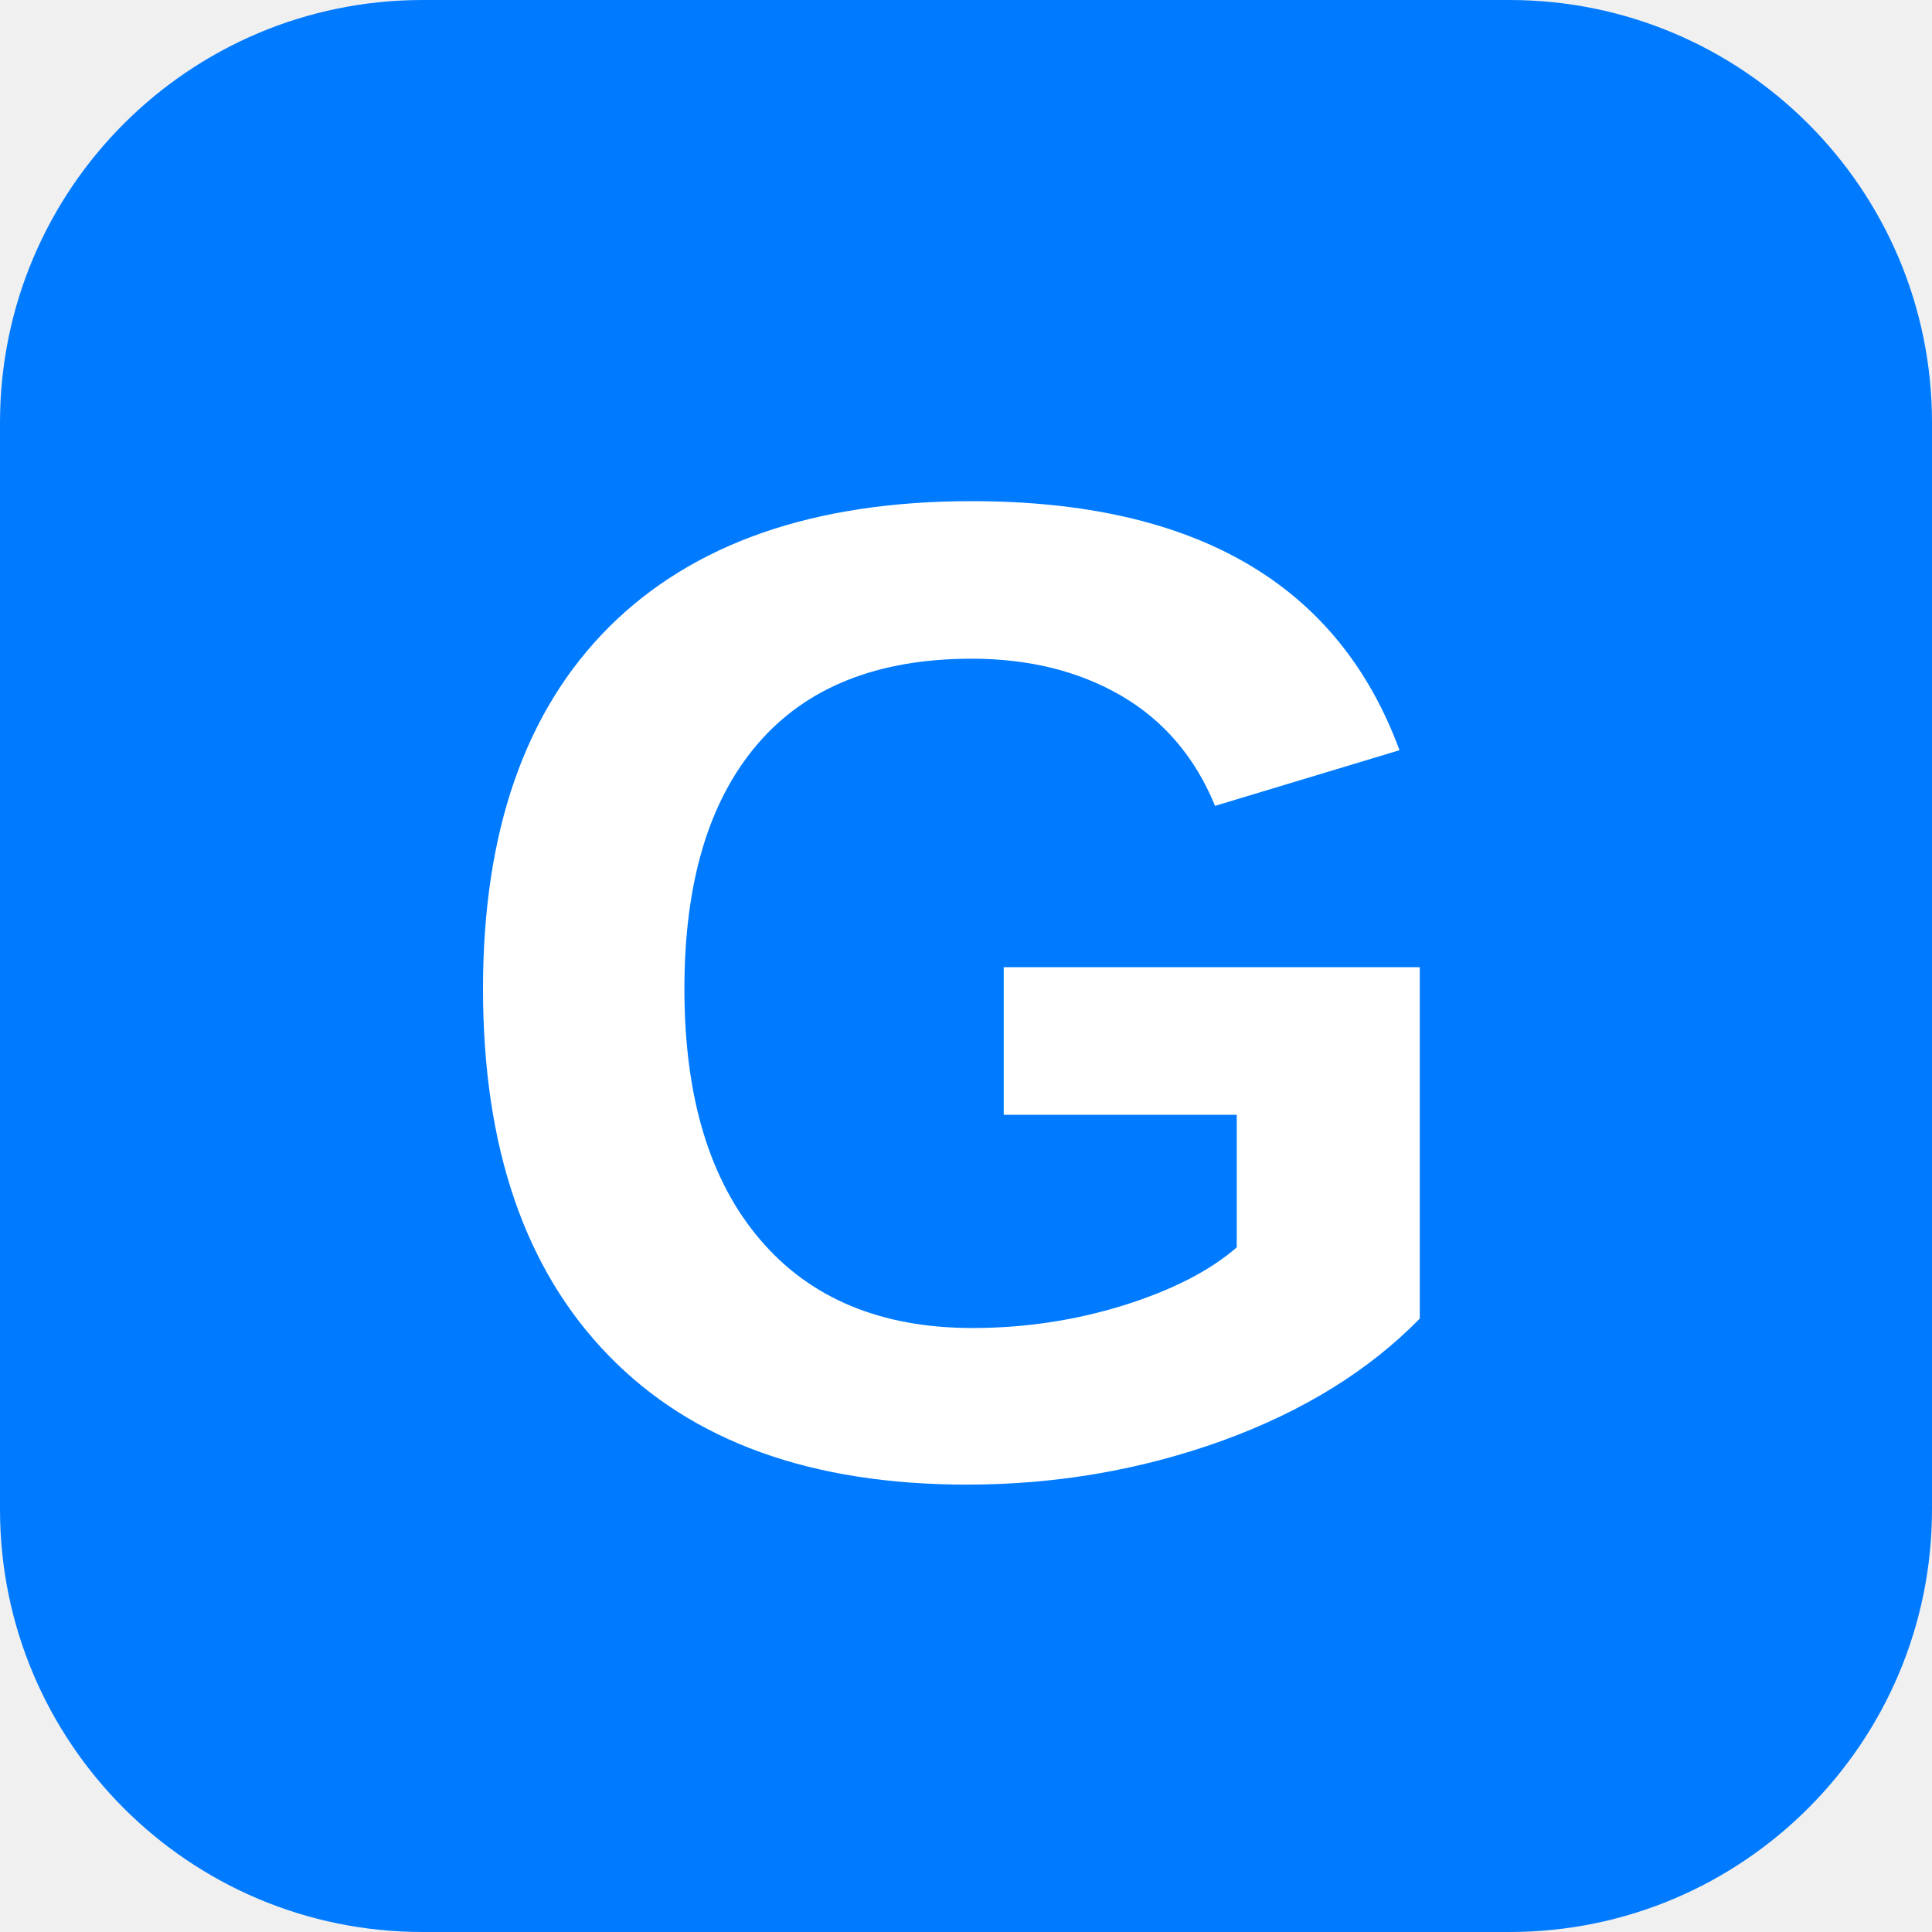
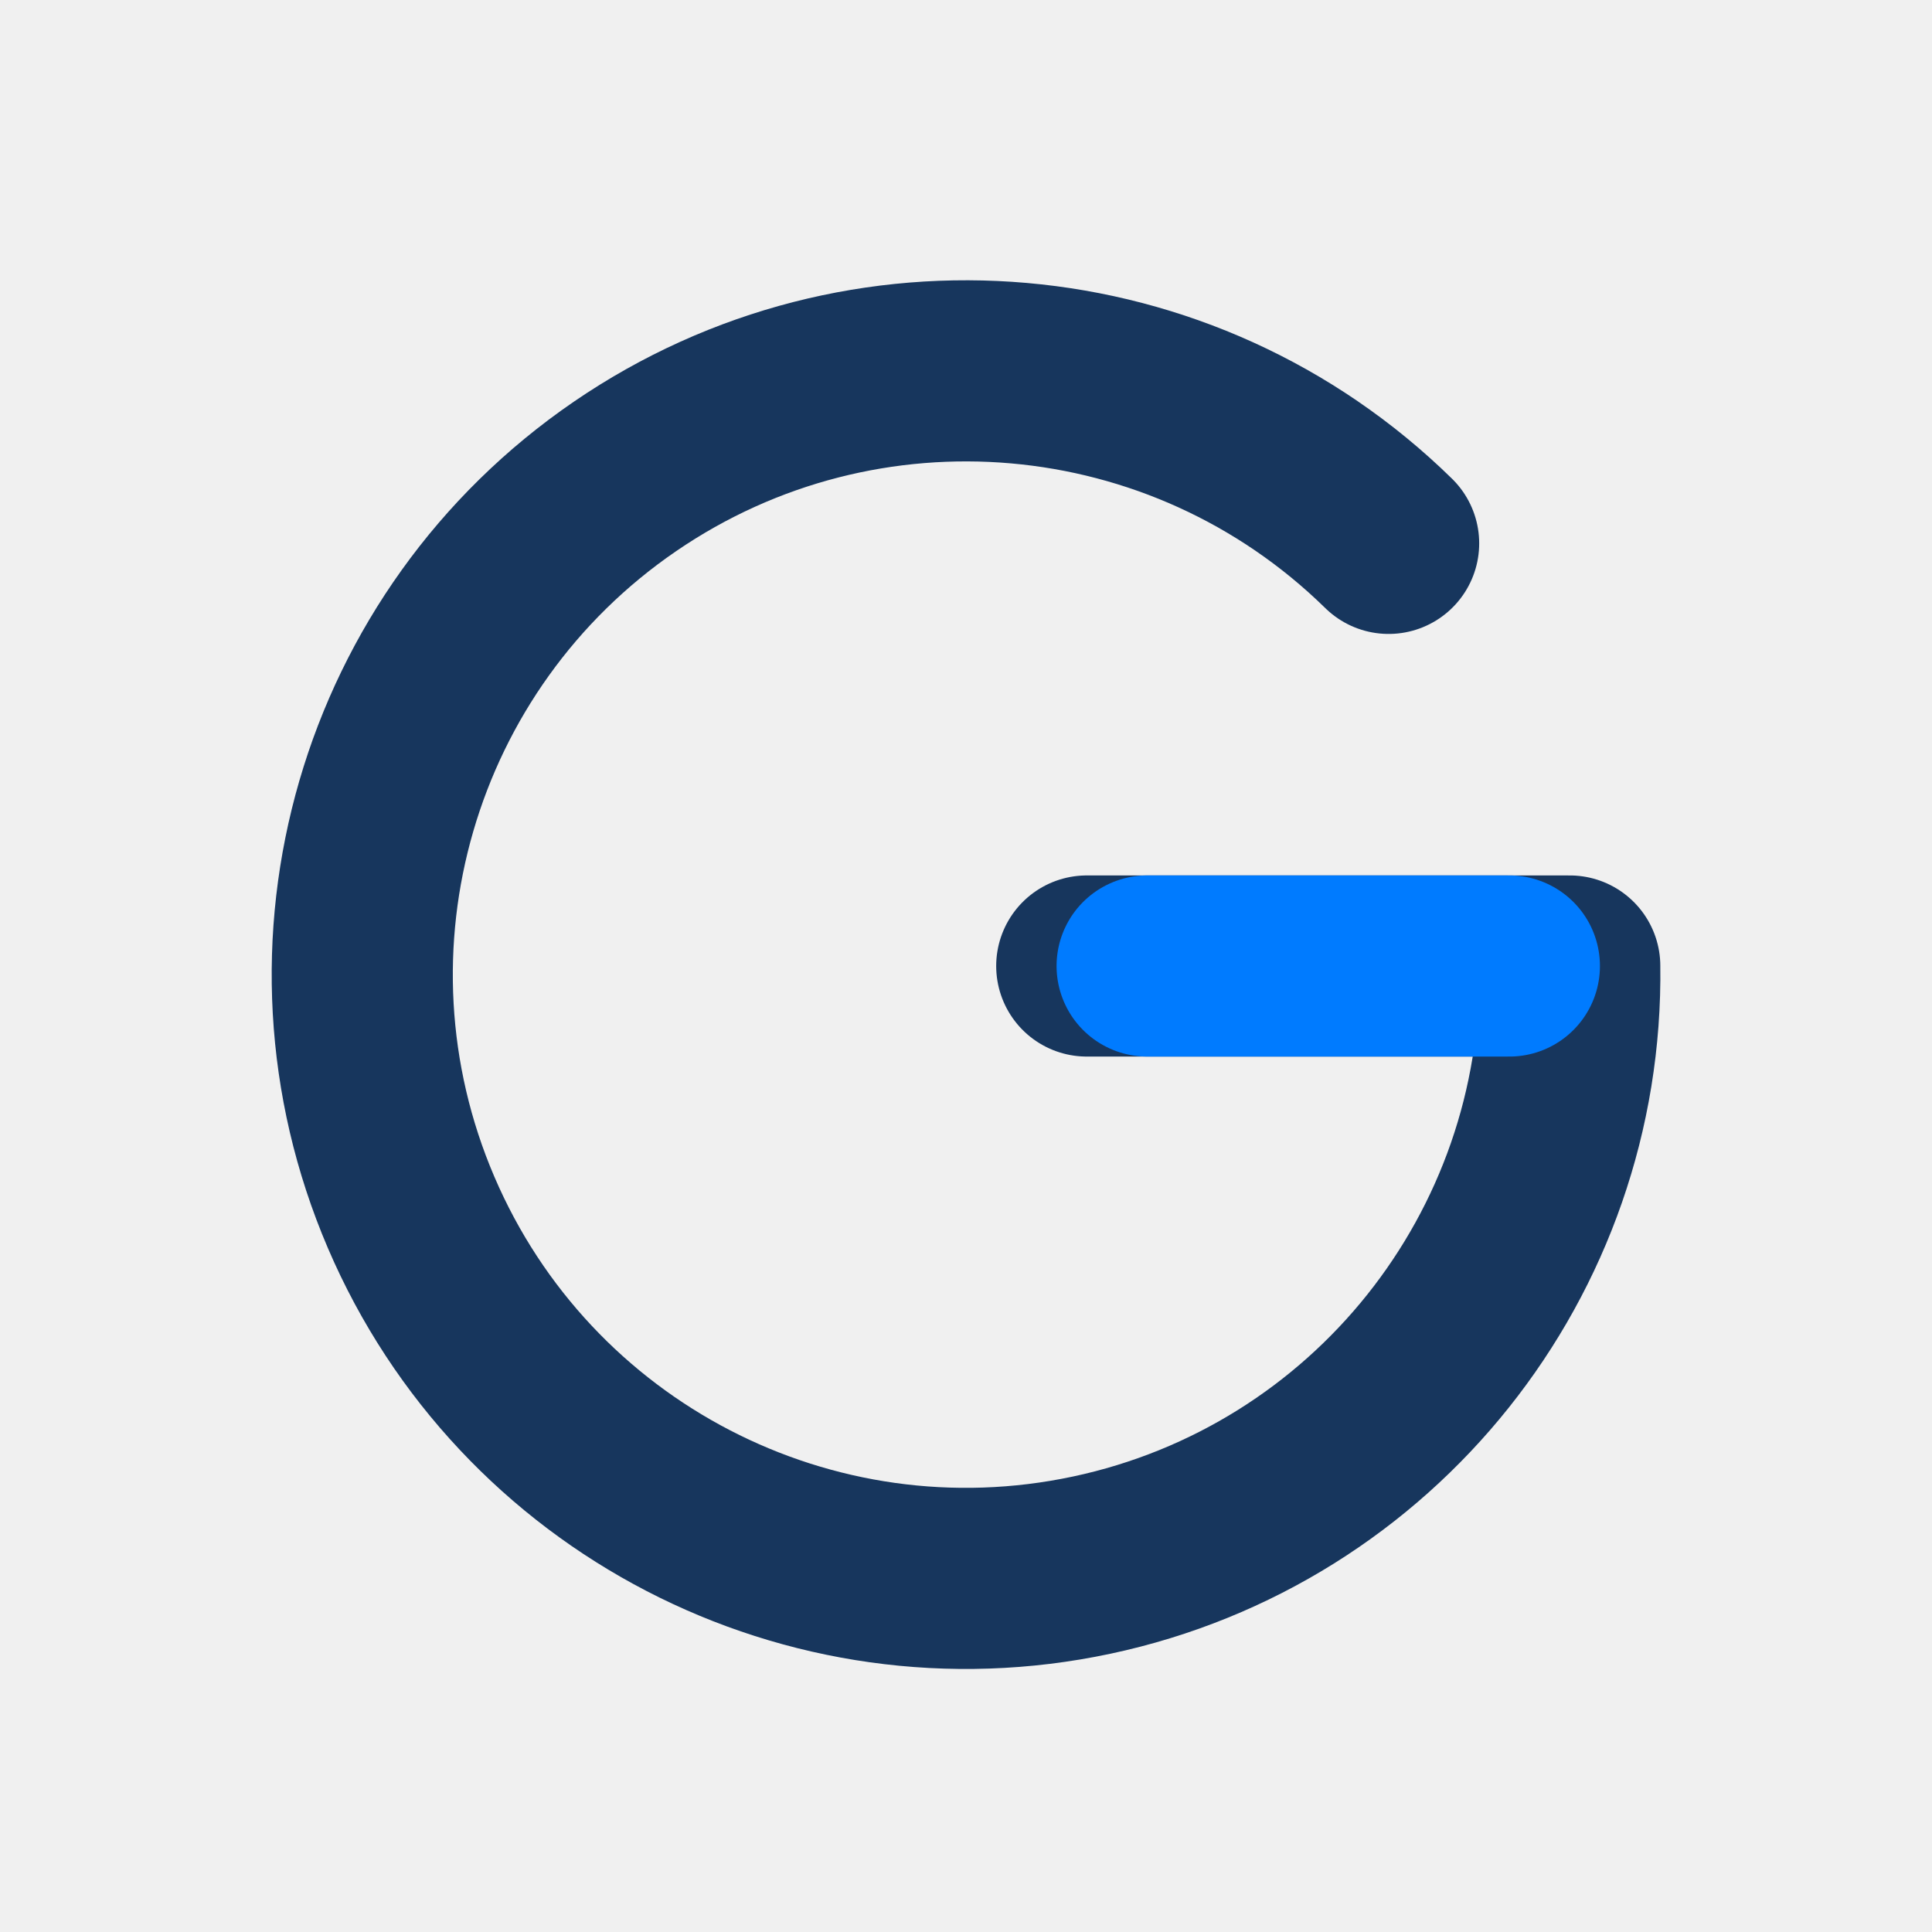
- <svg xmlns="http://www.w3.org/2000/svg" viewBox="0 0 64 64">
-   <rect width="64" height="64" rx="14" fill="#007bff" />
-   <text x="50%" y="50%" dy="0.08em" text-anchor="middle" dominant-baseline="middle" fill="#ffffff" font-family="Segoe UI, Arial, sans-serif" font-size="46" font-weight="700">G</text>
+ <svg xmlns="http://www.w3.org/2000/svg" viewBox="0 0 64 64" fill="none">
+   <path d="M46 18A20 20 0 1 0 52 32H36" stroke="#17365D" stroke-width="6" stroke-linecap="round" stroke-linejoin="round" />
+   <path d="M38 32H50" stroke="#007BFF" stroke-width="6" stroke-linecap="round" />
</svg>
